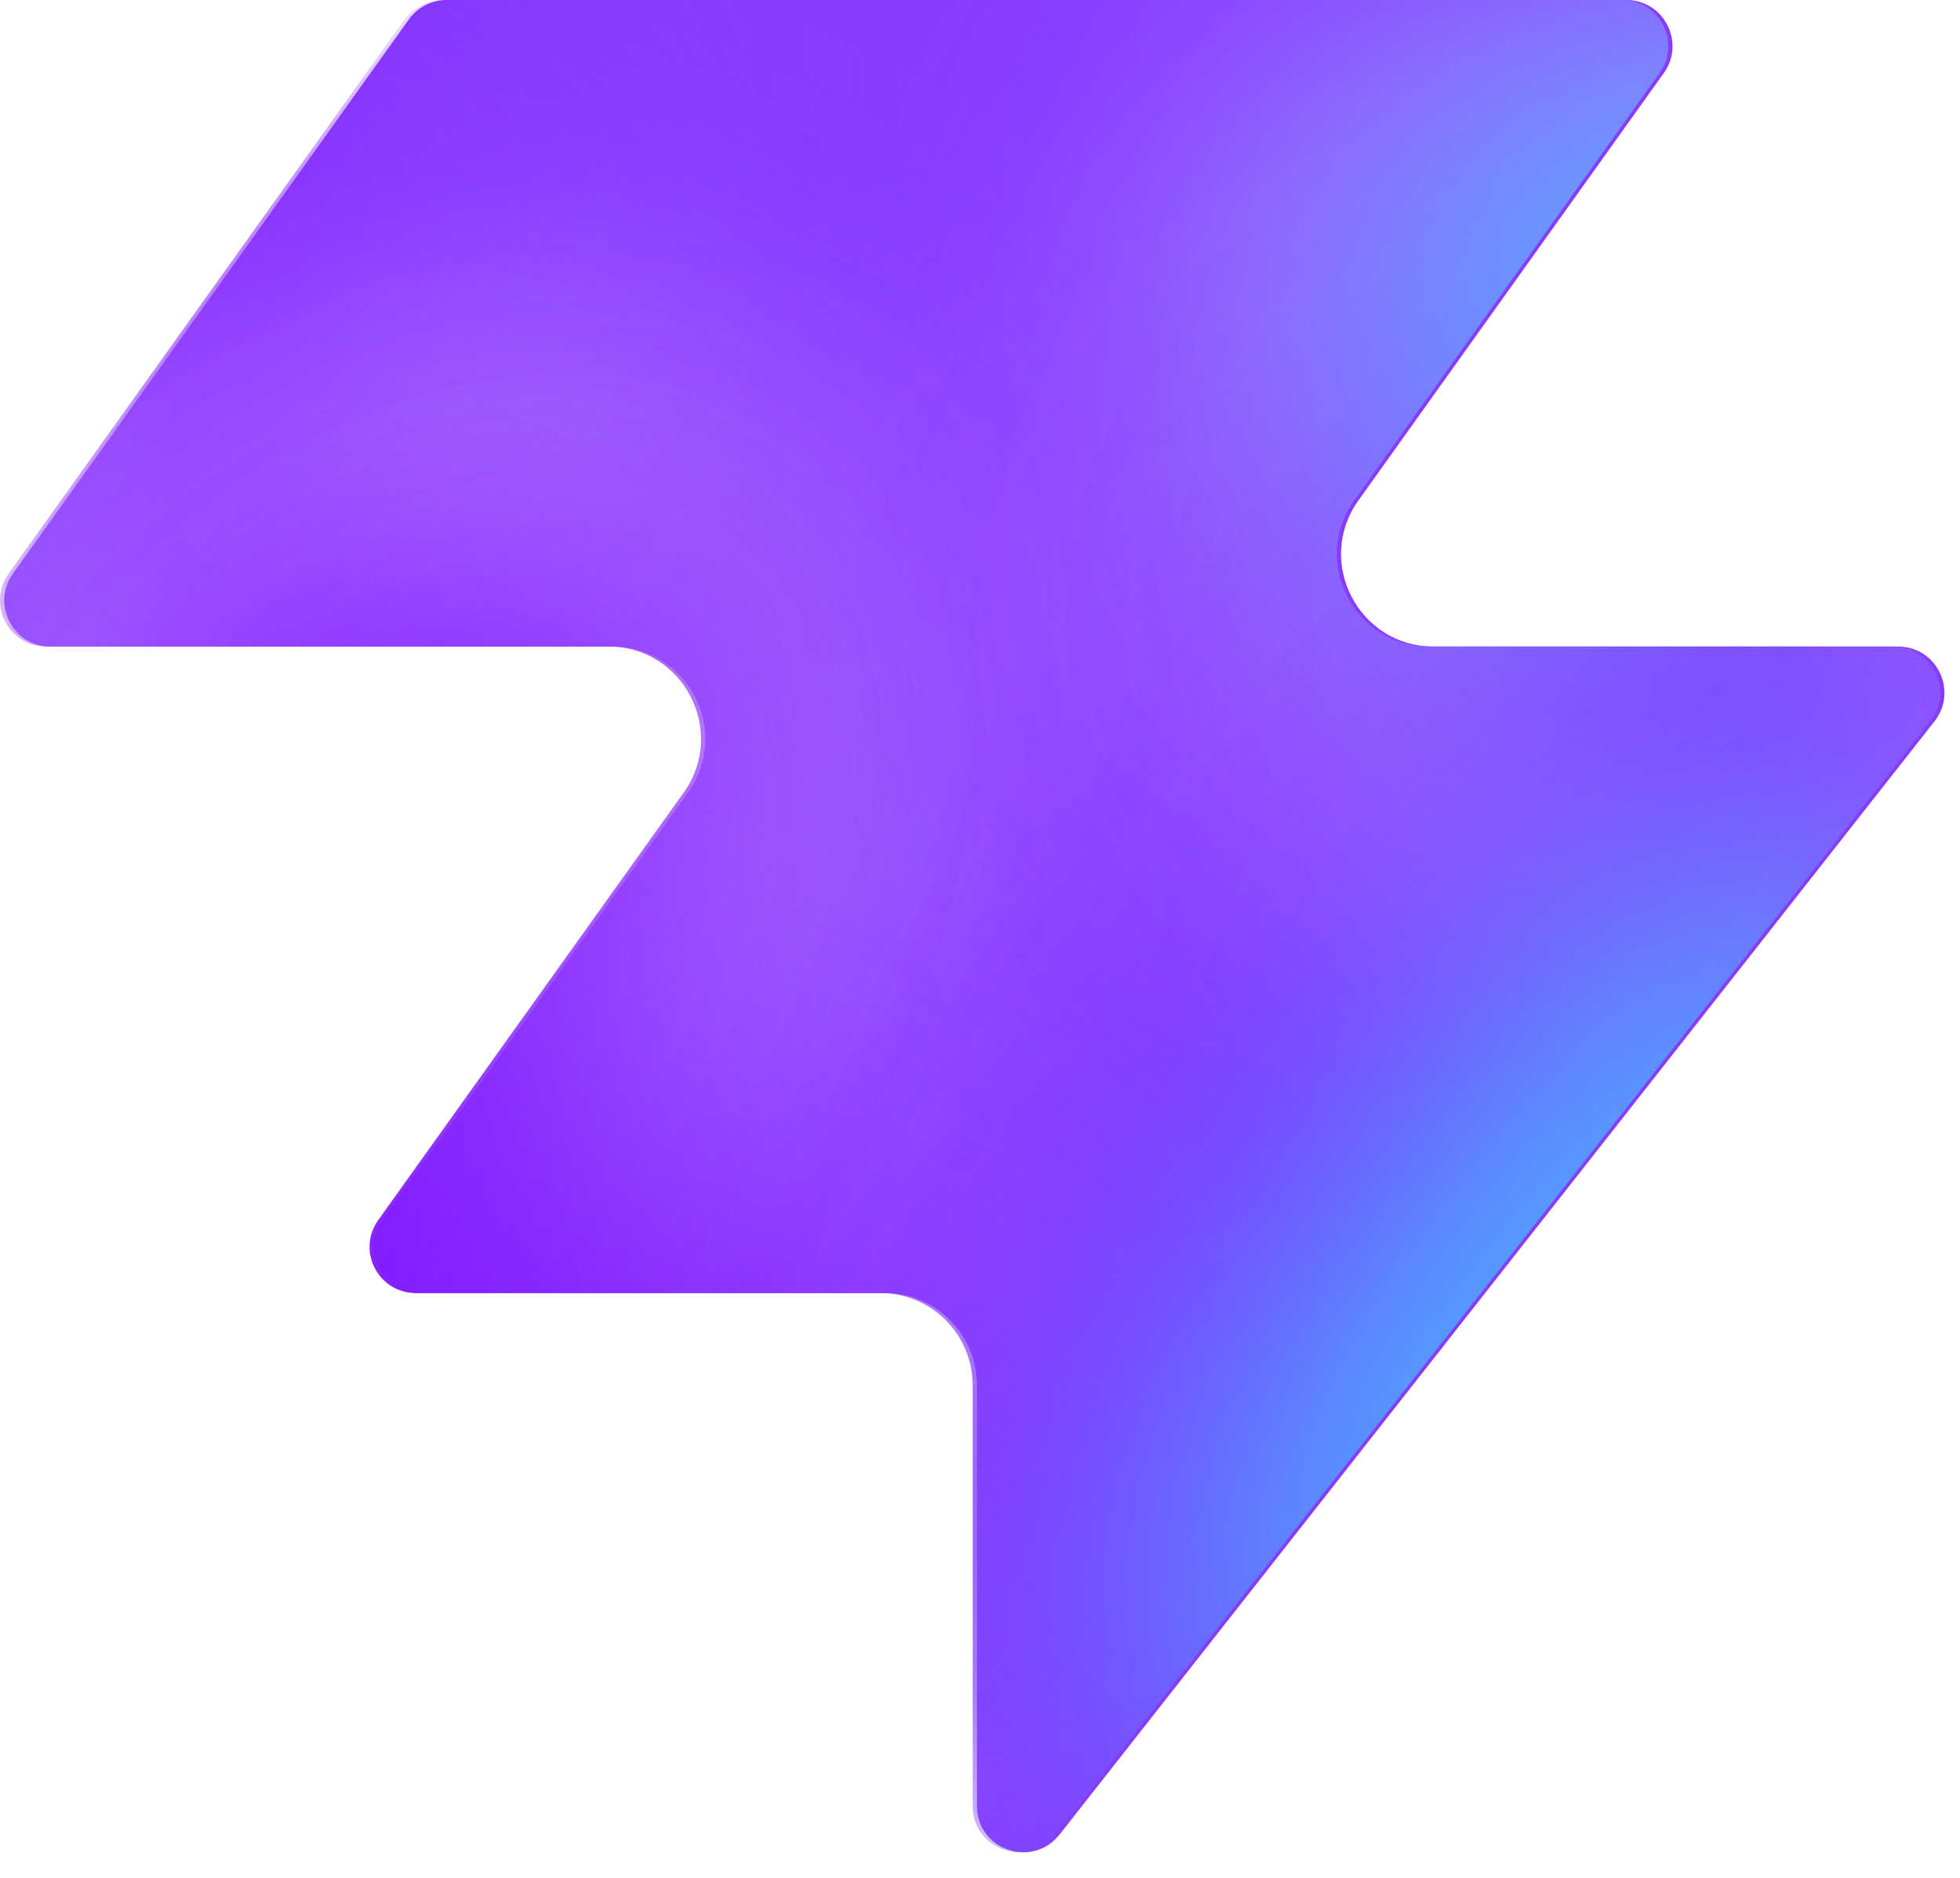
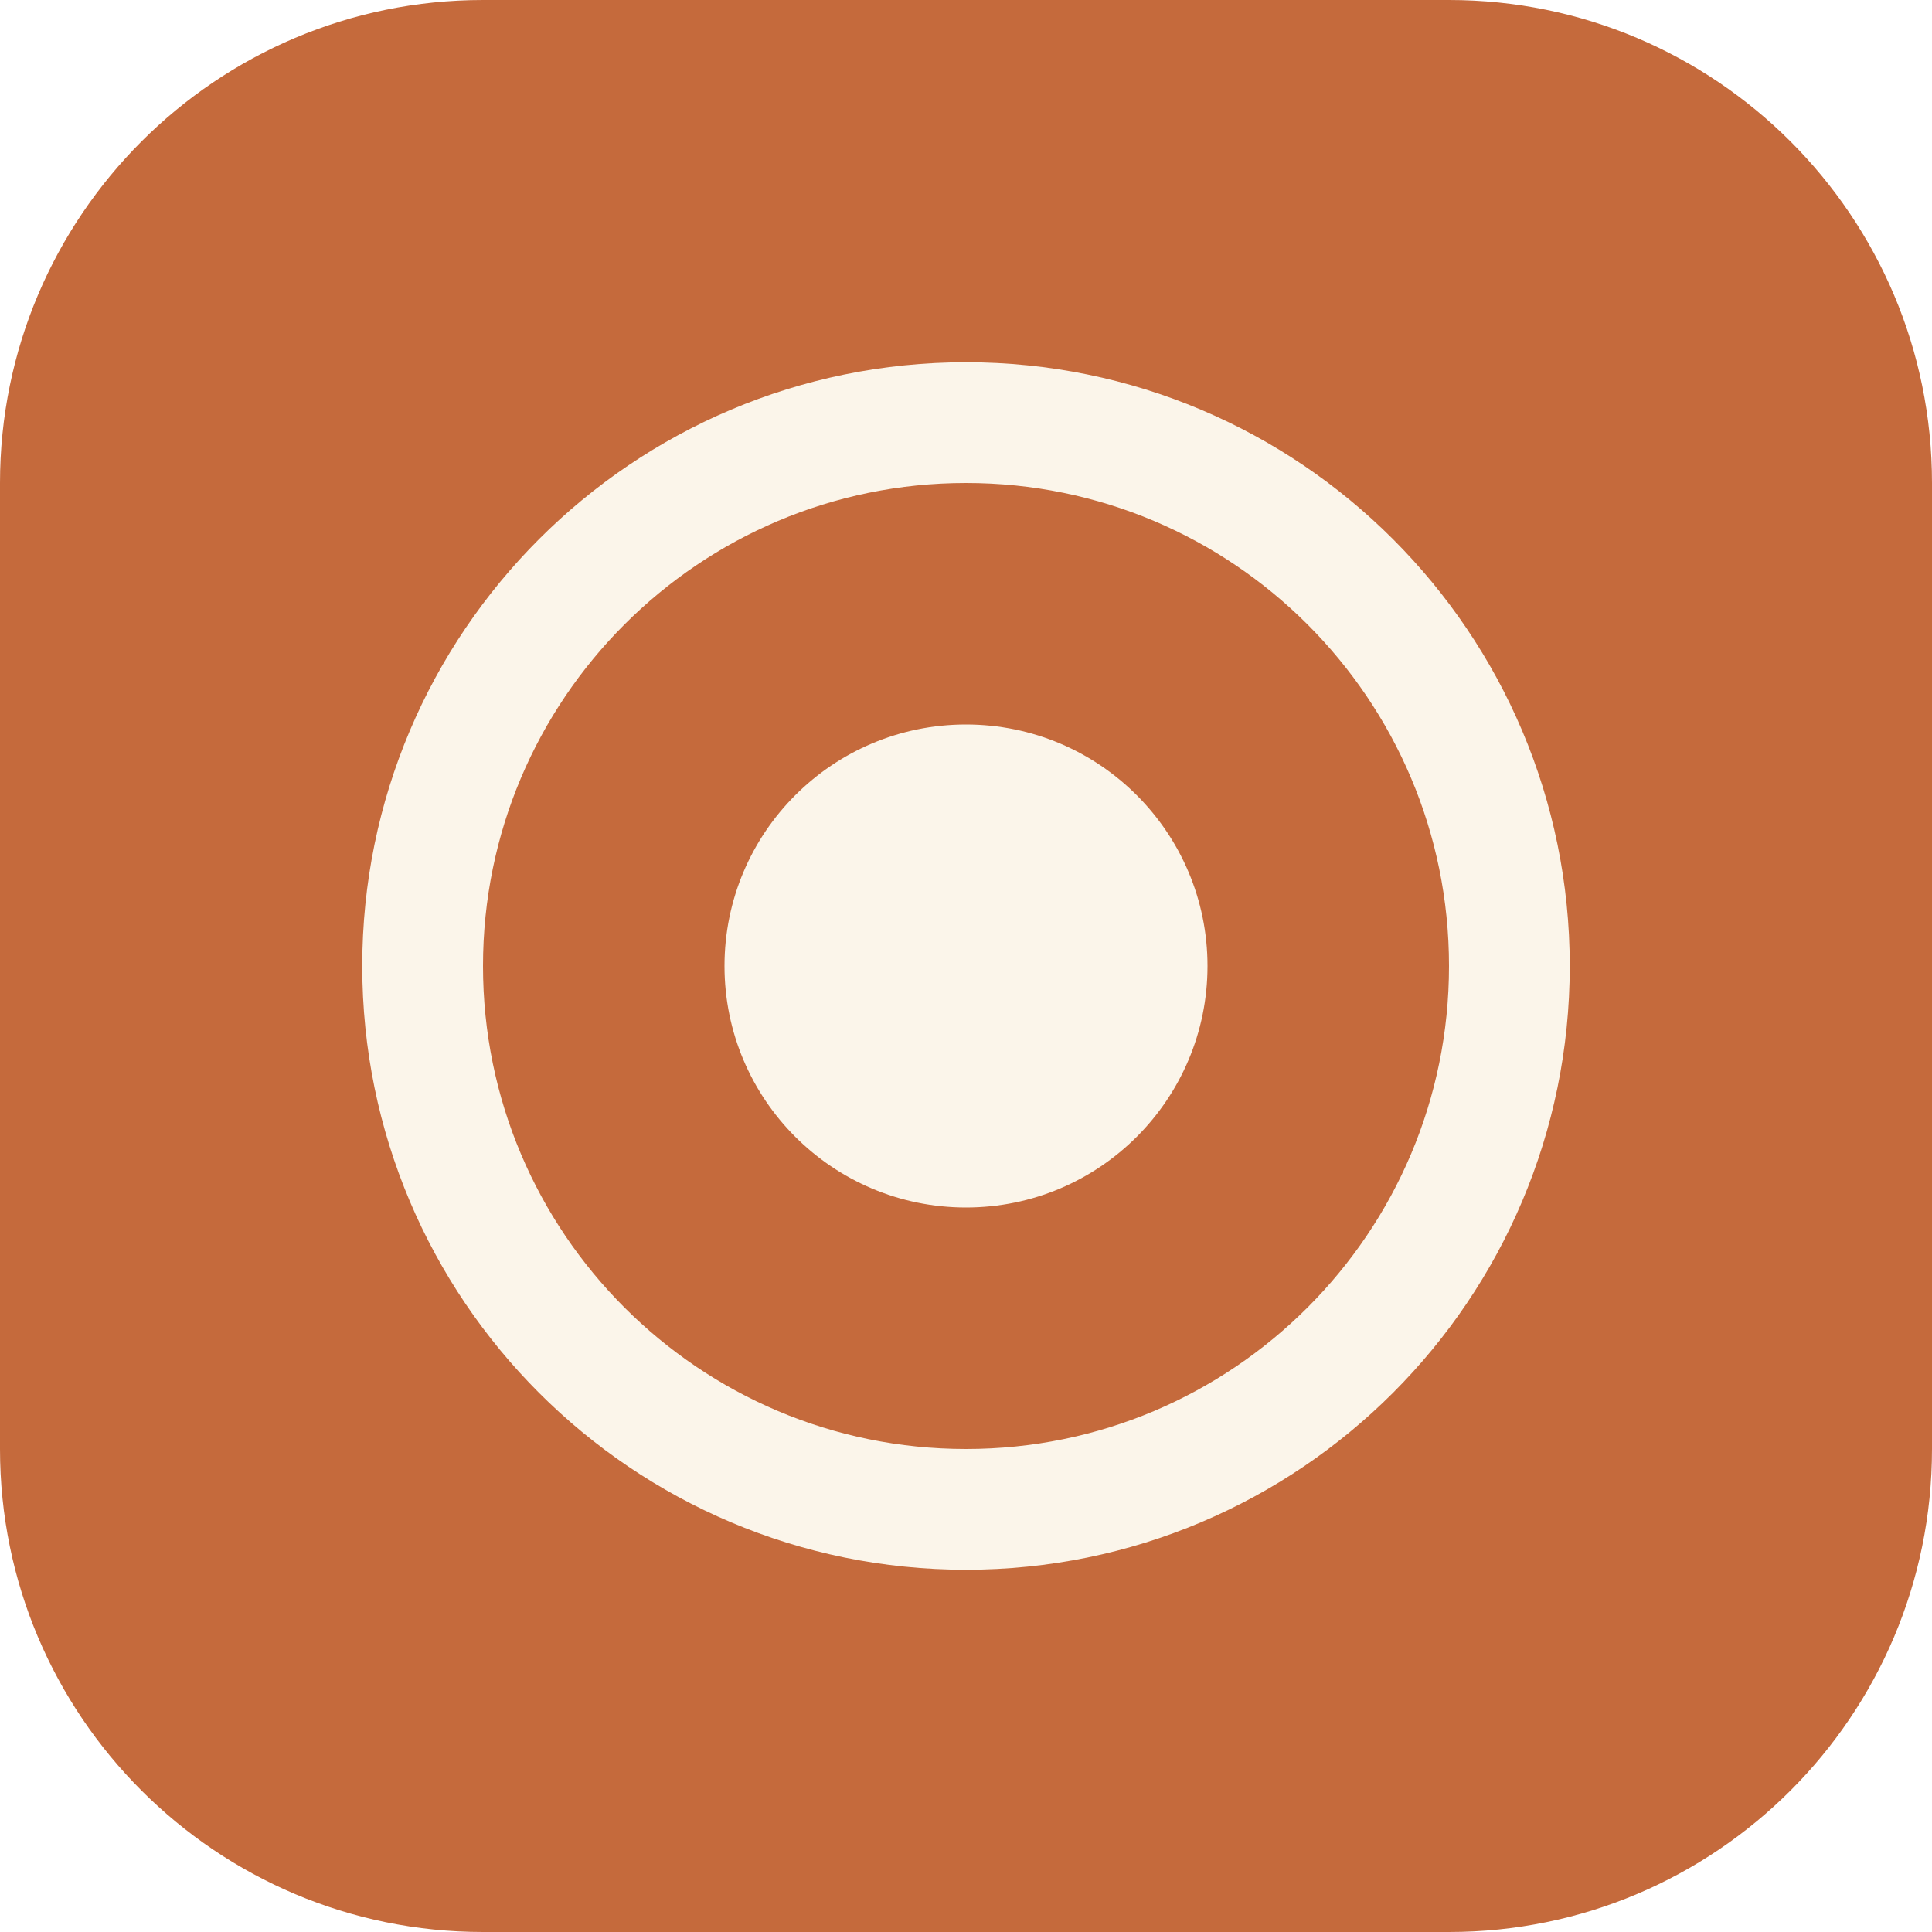
- <svg xmlns="http://www.w3.org/2000/svg" width="48" height="46" fill="none" viewBox="0 0 48 46">
-   <path fill="#863bff" d="M25.946 44.938c-.664.845-2.021.375-2.021-.698V33.937a2.26 2.26 0 0 0-2.262-2.262H10.287c-.92 0-1.456-1.04-.92-1.788l7.48-10.471c1.07-1.497 0-3.578-1.842-3.578H1.237c-.92 0-1.456-1.04-.92-1.788L10.013.474c.214-.297.556-.474.92-.474h28.894c.92 0 1.456 1.04.92 1.788l-7.48 10.471c-1.07 1.498 0 3.579 1.842 3.579h11.377c.943 0 1.473 1.088.89 1.83L25.947 44.94z" style="fill:#863bff;fill:color(display-p3 .525 .23 1);fill-opacity:1" />
-   <mask id="a" width="48" height="46" x="0" y="0" maskUnits="userSpaceOnUse" style="mask-type:alpha">
-     <path fill="#000" d="M25.842 44.938c-.664.844-2.021.375-2.021-.698V33.937a2.26 2.26 0 0 0-2.262-2.262H10.183c-.92 0-1.456-1.04-.92-1.788l7.48-10.471c1.07-1.498 0-3.579-1.842-3.579H1.133c-.92 0-1.456-1.04-.92-1.787L9.91.473c.214-.297.556-.474.92-.474h28.894c.92 0 1.456 1.04.92 1.788l-7.48 10.471c-1.07 1.498 0 3.578 1.842 3.578h11.377c.943 0 1.473 1.088.89 1.832L25.843 44.94z" style="fill:#000;fill-opacity:1" />
-   </mask>
-   <g mask="url(#a)">
-     <g filter="url(#b)">
-       <ellipse cx="5.508" cy="14.704" fill="#ede6ff" rx="5.508" ry="14.704" style="fill:#ede6ff;fill:color(display-p3 .927 .903 1);fill-opacity:1" transform="matrix(.00324 1 1 -.00324 -4.47 31.516)" />
-     </g>
-     <g filter="url(#c)">
-       <ellipse cx="10.399" cy="29.851" fill="#ede6ff" rx="10.399" ry="29.851" style="fill:#ede6ff;fill:color(display-p3 .927 .903 1);fill-opacity:1" transform="matrix(.00324 1 1 -.00324 -39.328 7.883)" />
-     </g>
-     <g filter="url(#d)">
-       <ellipse cx="5.508" cy="30.487" fill="#7e14ff" rx="5.508" ry="30.487" style="fill:#7e14ff;fill:color(display-p3 .492 .077 1);fill-opacity:1" transform="rotate(89.814 -25.913 -14.639)scale(1 -1)" />
-     </g>
-     <g filter="url(#e)">
-       <ellipse cx="5.508" cy="30.599" fill="#7e14ff" rx="5.508" ry="30.599" style="fill:#7e14ff;fill:color(display-p3 .492 .077 1);fill-opacity:1" transform="rotate(89.814 -32.644 -3.334)scale(1 -1)" />
-     </g>
-     <g filter="url(#f)">
-       <ellipse cx="5.508" cy="30.599" fill="#7e14ff" rx="5.508" ry="30.599" style="fill:#7e14ff;fill:color(display-p3 .492 .077 1);fill-opacity:1" transform="matrix(.00324 1 1 -.00324 -34.34 30.47)" />
-     </g>
-     <g filter="url(#g)">
-       <ellipse cx="14.072" cy="22.078" fill="#ede6ff" rx="14.072" ry="22.078" style="fill:#ede6ff;fill:color(display-p3 .927 .903 1);fill-opacity:1" transform="rotate(93.35 24.506 48.493)scale(-1 1)" />
-     </g>
-     <g filter="url(#h)">
-       <ellipse cx="3.47" cy="21.501" fill="#7e14ff" rx="3.47" ry="21.501" style="fill:#7e14ff;fill:color(display-p3 .492 .077 1);fill-opacity:1" transform="rotate(89.009 28.708 47.59)scale(-1 1)" />
-     </g>
-     <g filter="url(#i)">
-       <ellipse cx="3.47" cy="21.501" fill="#7e14ff" rx="3.47" ry="21.501" style="fill:#7e14ff;fill:color(display-p3 .492 .077 1);fill-opacity:1" transform="rotate(89.009 28.708 47.59)scale(-1 1)" />
-     </g>
-     <g filter="url(#j)">
-       <ellipse cx=".387" cy="8.972" fill="#7e14ff" rx="4.407" ry="29.108" style="fill:#7e14ff;fill:color(display-p3 .492 .077 1);fill-opacity:1" transform="rotate(39.51 .387 8.972)" />
-     </g>
-     <g filter="url(#k)">
-       <ellipse cx="47.523" cy="-6.092" fill="#7e14ff" rx="4.407" ry="29.108" style="fill:#7e14ff;fill:color(display-p3 .492 .077 1);fill-opacity:1" transform="rotate(37.892 47.523 -6.092)" />
-     </g>
-     <g filter="url(#l)">
-       <ellipse cx="41.412" cy="6.333" fill="#47bfff" rx="5.971" ry="9.665" style="fill:#47bfff;fill:color(display-p3 .28 .748 1);fill-opacity:1" transform="rotate(37.892 41.412 6.333)" />
-     </g>
-     <g filter="url(#m)">
-       <ellipse cx="-1.879" cy="38.332" fill="#7e14ff" rx="4.407" ry="29.108" style="fill:#7e14ff;fill:color(display-p3 .492 .077 1);fill-opacity:1" transform="rotate(37.892 -1.88 38.332)" />
-     </g>
-     <g filter="url(#n)">
-       <ellipse cx="-1.879" cy="38.332" fill="#7e14ff" rx="4.407" ry="29.108" style="fill:#7e14ff;fill:color(display-p3 .492 .077 1);fill-opacity:1" transform="rotate(37.892 -1.88 38.332)" />
-     </g>
-     <g filter="url(#o)">
-       <ellipse cx="35.651" cy="29.907" fill="#7e14ff" rx="4.407" ry="29.108" style="fill:#7e14ff;fill:color(display-p3 .492 .077 1);fill-opacity:1" transform="rotate(37.892 35.651 29.907)" />
-     </g>
-     <g filter="url(#p)">
-       <ellipse cx="38.418" cy="32.4" fill="#47bfff" rx="5.971" ry="15.297" style="fill:#47bfff;fill:color(display-p3 .28 .748 1);fill-opacity:1" transform="rotate(37.892 38.418 32.4)" />
-     </g>
-   </g>
-   <defs>
-     <filter id="b" width="60.045" height="41.654" x="-19.77" y="16.149" color-interpolation-filters="sRGB" filterUnits="userSpaceOnUse">
-       <feFlood flood-opacity="0" result="BackgroundImageFix" />
-       <feBlend in="SourceGraphic" in2="BackgroundImageFix" result="shape" />
-       <feGaussianBlur result="effect1_foregroundBlur_2002_17158" stdDeviation="7.659" />
-     </filter>
-     <filter id="c" width="90.34" height="51.437" x="-54.613" y="-7.533" color-interpolation-filters="sRGB" filterUnits="userSpaceOnUse">
-       <feFlood flood-opacity="0" result="BackgroundImageFix" />
-       <feBlend in="SourceGraphic" in2="BackgroundImageFix" result="shape" />
-       <feGaussianBlur result="effect1_foregroundBlur_2002_17158" stdDeviation="7.659" />
-     </filter>
-     <filter id="d" width="79.355" height="29.4" x="-49.64" y="2.03" color-interpolation-filters="sRGB" filterUnits="userSpaceOnUse">
-       <feFlood flood-opacity="0" result="BackgroundImageFix" />
-       <feBlend in="SourceGraphic" in2="BackgroundImageFix" result="shape" />
-       <feGaussianBlur result="effect1_foregroundBlur_2002_17158" stdDeviation="4.596" />
-     </filter>
-     <filter id="e" width="79.579" height="29.4" x="-45.045" y="20.029" color-interpolation-filters="sRGB" filterUnits="userSpaceOnUse">
-       <feFlood flood-opacity="0" result="BackgroundImageFix" />
-       <feBlend in="SourceGraphic" in2="BackgroundImageFix" result="shape" />
-       <feGaussianBlur result="effect1_foregroundBlur_2002_17158" stdDeviation="4.596" />
-     </filter>
-     <filter id="f" width="79.579" height="29.4" x="-43.513" y="21.178" color-interpolation-filters="sRGB" filterUnits="userSpaceOnUse">
-       <feFlood flood-opacity="0" result="BackgroundImageFix" />
-       <feBlend in="SourceGraphic" in2="BackgroundImageFix" result="shape" />
-       <feGaussianBlur result="effect1_foregroundBlur_2002_17158" stdDeviation="4.596" />
-     </filter>
-     <filter id="g" width="74.749" height="58.852" x="15.756" y="-17.901" color-interpolation-filters="sRGB" filterUnits="userSpaceOnUse">
-       <feFlood flood-opacity="0" result="BackgroundImageFix" />
-       <feBlend in="SourceGraphic" in2="BackgroundImageFix" result="shape" />
-       <feGaussianBlur result="effect1_foregroundBlur_2002_17158" stdDeviation="7.659" />
-     </filter>
-     <filter id="h" width="61.377" height="25.362" x="23.548" y="2.284" color-interpolation-filters="sRGB" filterUnits="userSpaceOnUse">
-       <feFlood flood-opacity="0" result="BackgroundImageFix" />
-       <feBlend in="SourceGraphic" in2="BackgroundImageFix" result="shape" />
-       <feGaussianBlur result="effect1_foregroundBlur_2002_17158" stdDeviation="4.596" />
-     </filter>
-     <filter id="i" width="61.377" height="25.362" x="23.548" y="2.284" color-interpolation-filters="sRGB" filterUnits="userSpaceOnUse">
-       <feFlood flood-opacity="0" result="BackgroundImageFix" />
-       <feBlend in="SourceGraphic" in2="BackgroundImageFix" result="shape" />
-       <feGaussianBlur result="effect1_foregroundBlur_2002_17158" stdDeviation="4.596" />
-     </filter>
-     <filter id="j" width="56.045" height="63.649" x="-27.636" y="-22.853" color-interpolation-filters="sRGB" filterUnits="userSpaceOnUse">
-       <feFlood flood-opacity="0" result="BackgroundImageFix" />
-       <feBlend in="SourceGraphic" in2="BackgroundImageFix" result="shape" />
-       <feGaussianBlur result="effect1_foregroundBlur_2002_17158" stdDeviation="4.596" />
-     </filter>
-     <filter id="k" width="54.814" height="64.646" x="20.116" y="-38.415" color-interpolation-filters="sRGB" filterUnits="userSpaceOnUse">
-       <feFlood flood-opacity="0" result="BackgroundImageFix" />
-       <feBlend in="SourceGraphic" in2="BackgroundImageFix" result="shape" />
-       <feGaussianBlur result="effect1_foregroundBlur_2002_17158" stdDeviation="4.596" />
-     </filter>
-     <filter id="l" width="33.541" height="35.313" x="24.641" y="-11.323" color-interpolation-filters="sRGB" filterUnits="userSpaceOnUse">
-       <feFlood flood-opacity="0" result="BackgroundImageFix" />
-       <feBlend in="SourceGraphic" in2="BackgroundImageFix" result="shape" />
-       <feGaussianBlur result="effect1_foregroundBlur_2002_17158" stdDeviation="4.596" />
-     </filter>
-     <filter id="m" width="54.814" height="64.646" x="-29.286" y="6.009" color-interpolation-filters="sRGB" filterUnits="userSpaceOnUse">
-       <feFlood flood-opacity="0" result="BackgroundImageFix" />
-       <feBlend in="SourceGraphic" in2="BackgroundImageFix" result="shape" />
-       <feGaussianBlur result="effect1_foregroundBlur_2002_17158" stdDeviation="4.596" />
-     </filter>
-     <filter id="n" width="54.814" height="64.646" x="-29.286" y="6.009" color-interpolation-filters="sRGB" filterUnits="userSpaceOnUse">
-       <feFlood flood-opacity="0" result="BackgroundImageFix" />
-       <feBlend in="SourceGraphic" in2="BackgroundImageFix" result="shape" />
-       <feGaussianBlur result="effect1_foregroundBlur_2002_17158" stdDeviation="4.596" />
-     </filter>
-     <filter id="o" width="54.814" height="64.646" x="8.244" y="-2.416" color-interpolation-filters="sRGB" filterUnits="userSpaceOnUse">
-       <feFlood flood-opacity="0" result="BackgroundImageFix" />
-       <feBlend in="SourceGraphic" in2="BackgroundImageFix" result="shape" />
-       <feGaussianBlur result="effect1_foregroundBlur_2002_17158" stdDeviation="4.596" />
-     </filter>
-     <filter id="p" width="39.409" height="43.623" x="18.713" y="10.588" color-interpolation-filters="sRGB" filterUnits="userSpaceOnUse">
-       <feFlood flood-opacity="0" result="BackgroundImageFix" />
-       <feBlend in="SourceGraphic" in2="BackgroundImageFix" result="shape" />
-       <feGaussianBlur result="effect1_foregroundBlur_2002_17158" stdDeviation="4.596" />
-     </filter>
-   </defs>
+ <svg xmlns="http://www.w3.org/2000/svg" viewBox="0 0 32 32">
+   <rect width="32" height="32" rx="8" fill="#C56A3C" />
+   <circle cx="16" cy="16" r="9" fill="none" stroke="#FBF5EA" stroke-width="2" />
+   <circle cx="16" cy="16" r="4" fill="#FBF5EA" />
</svg>
